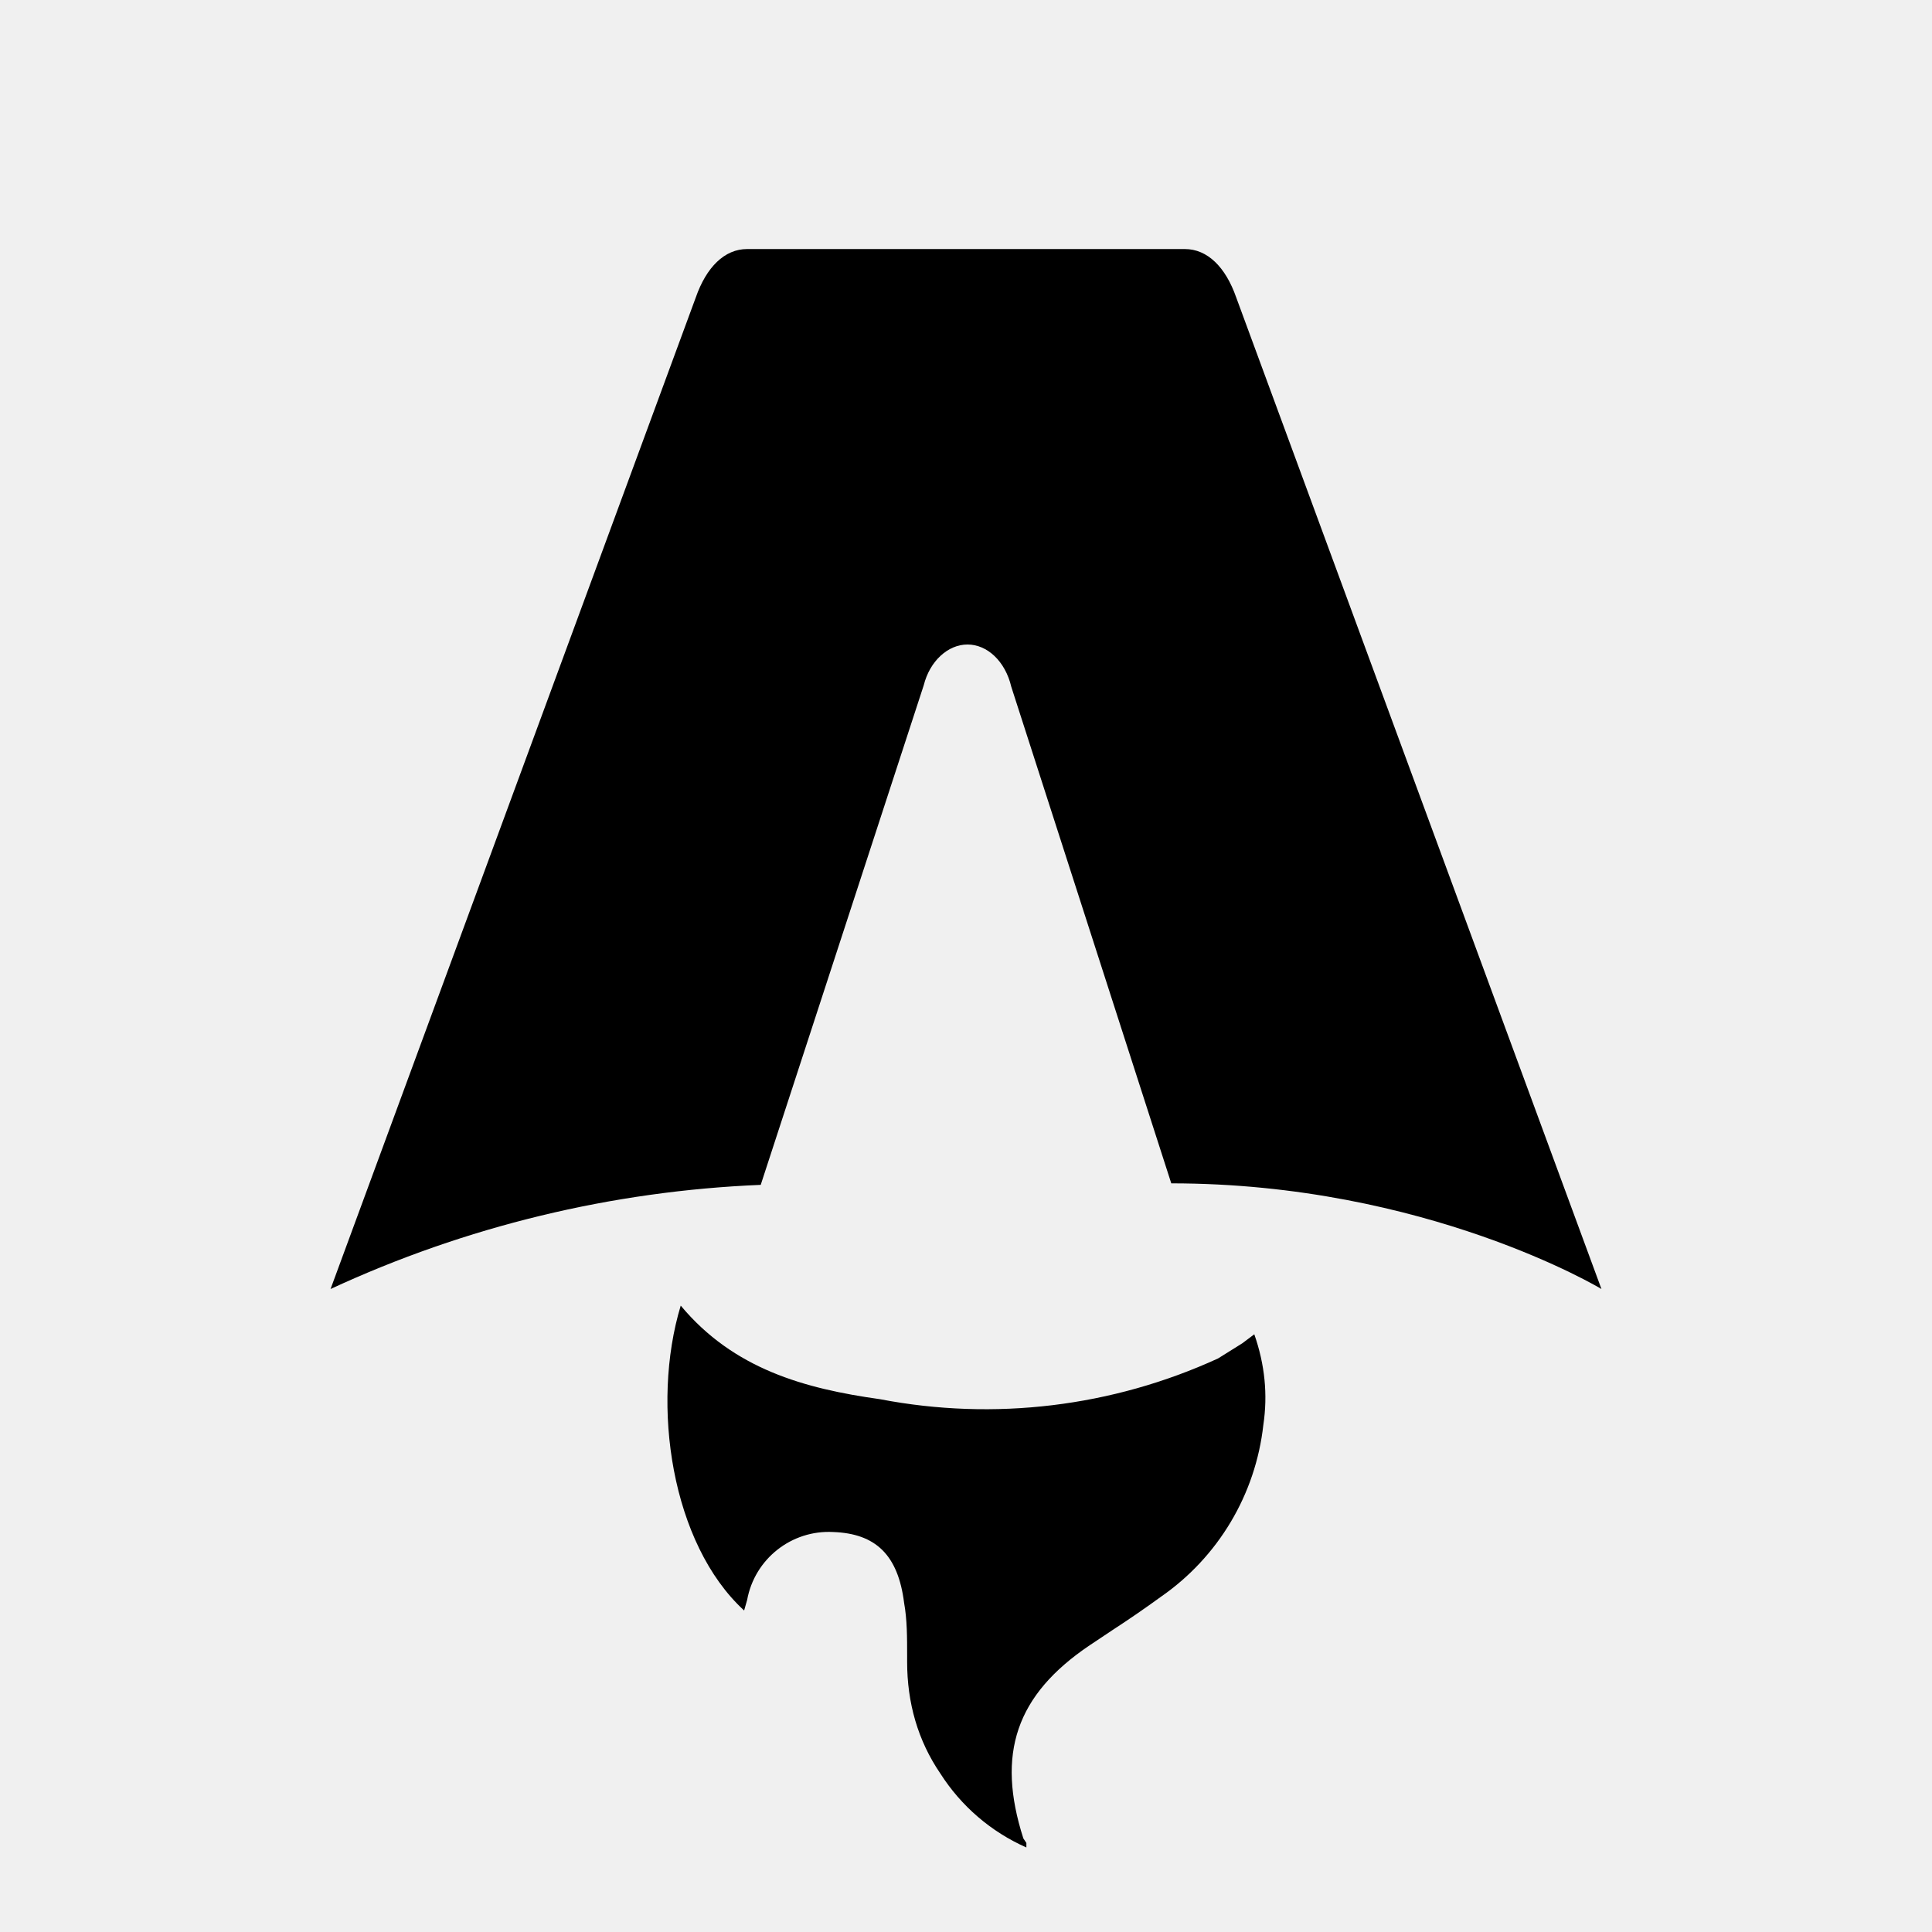
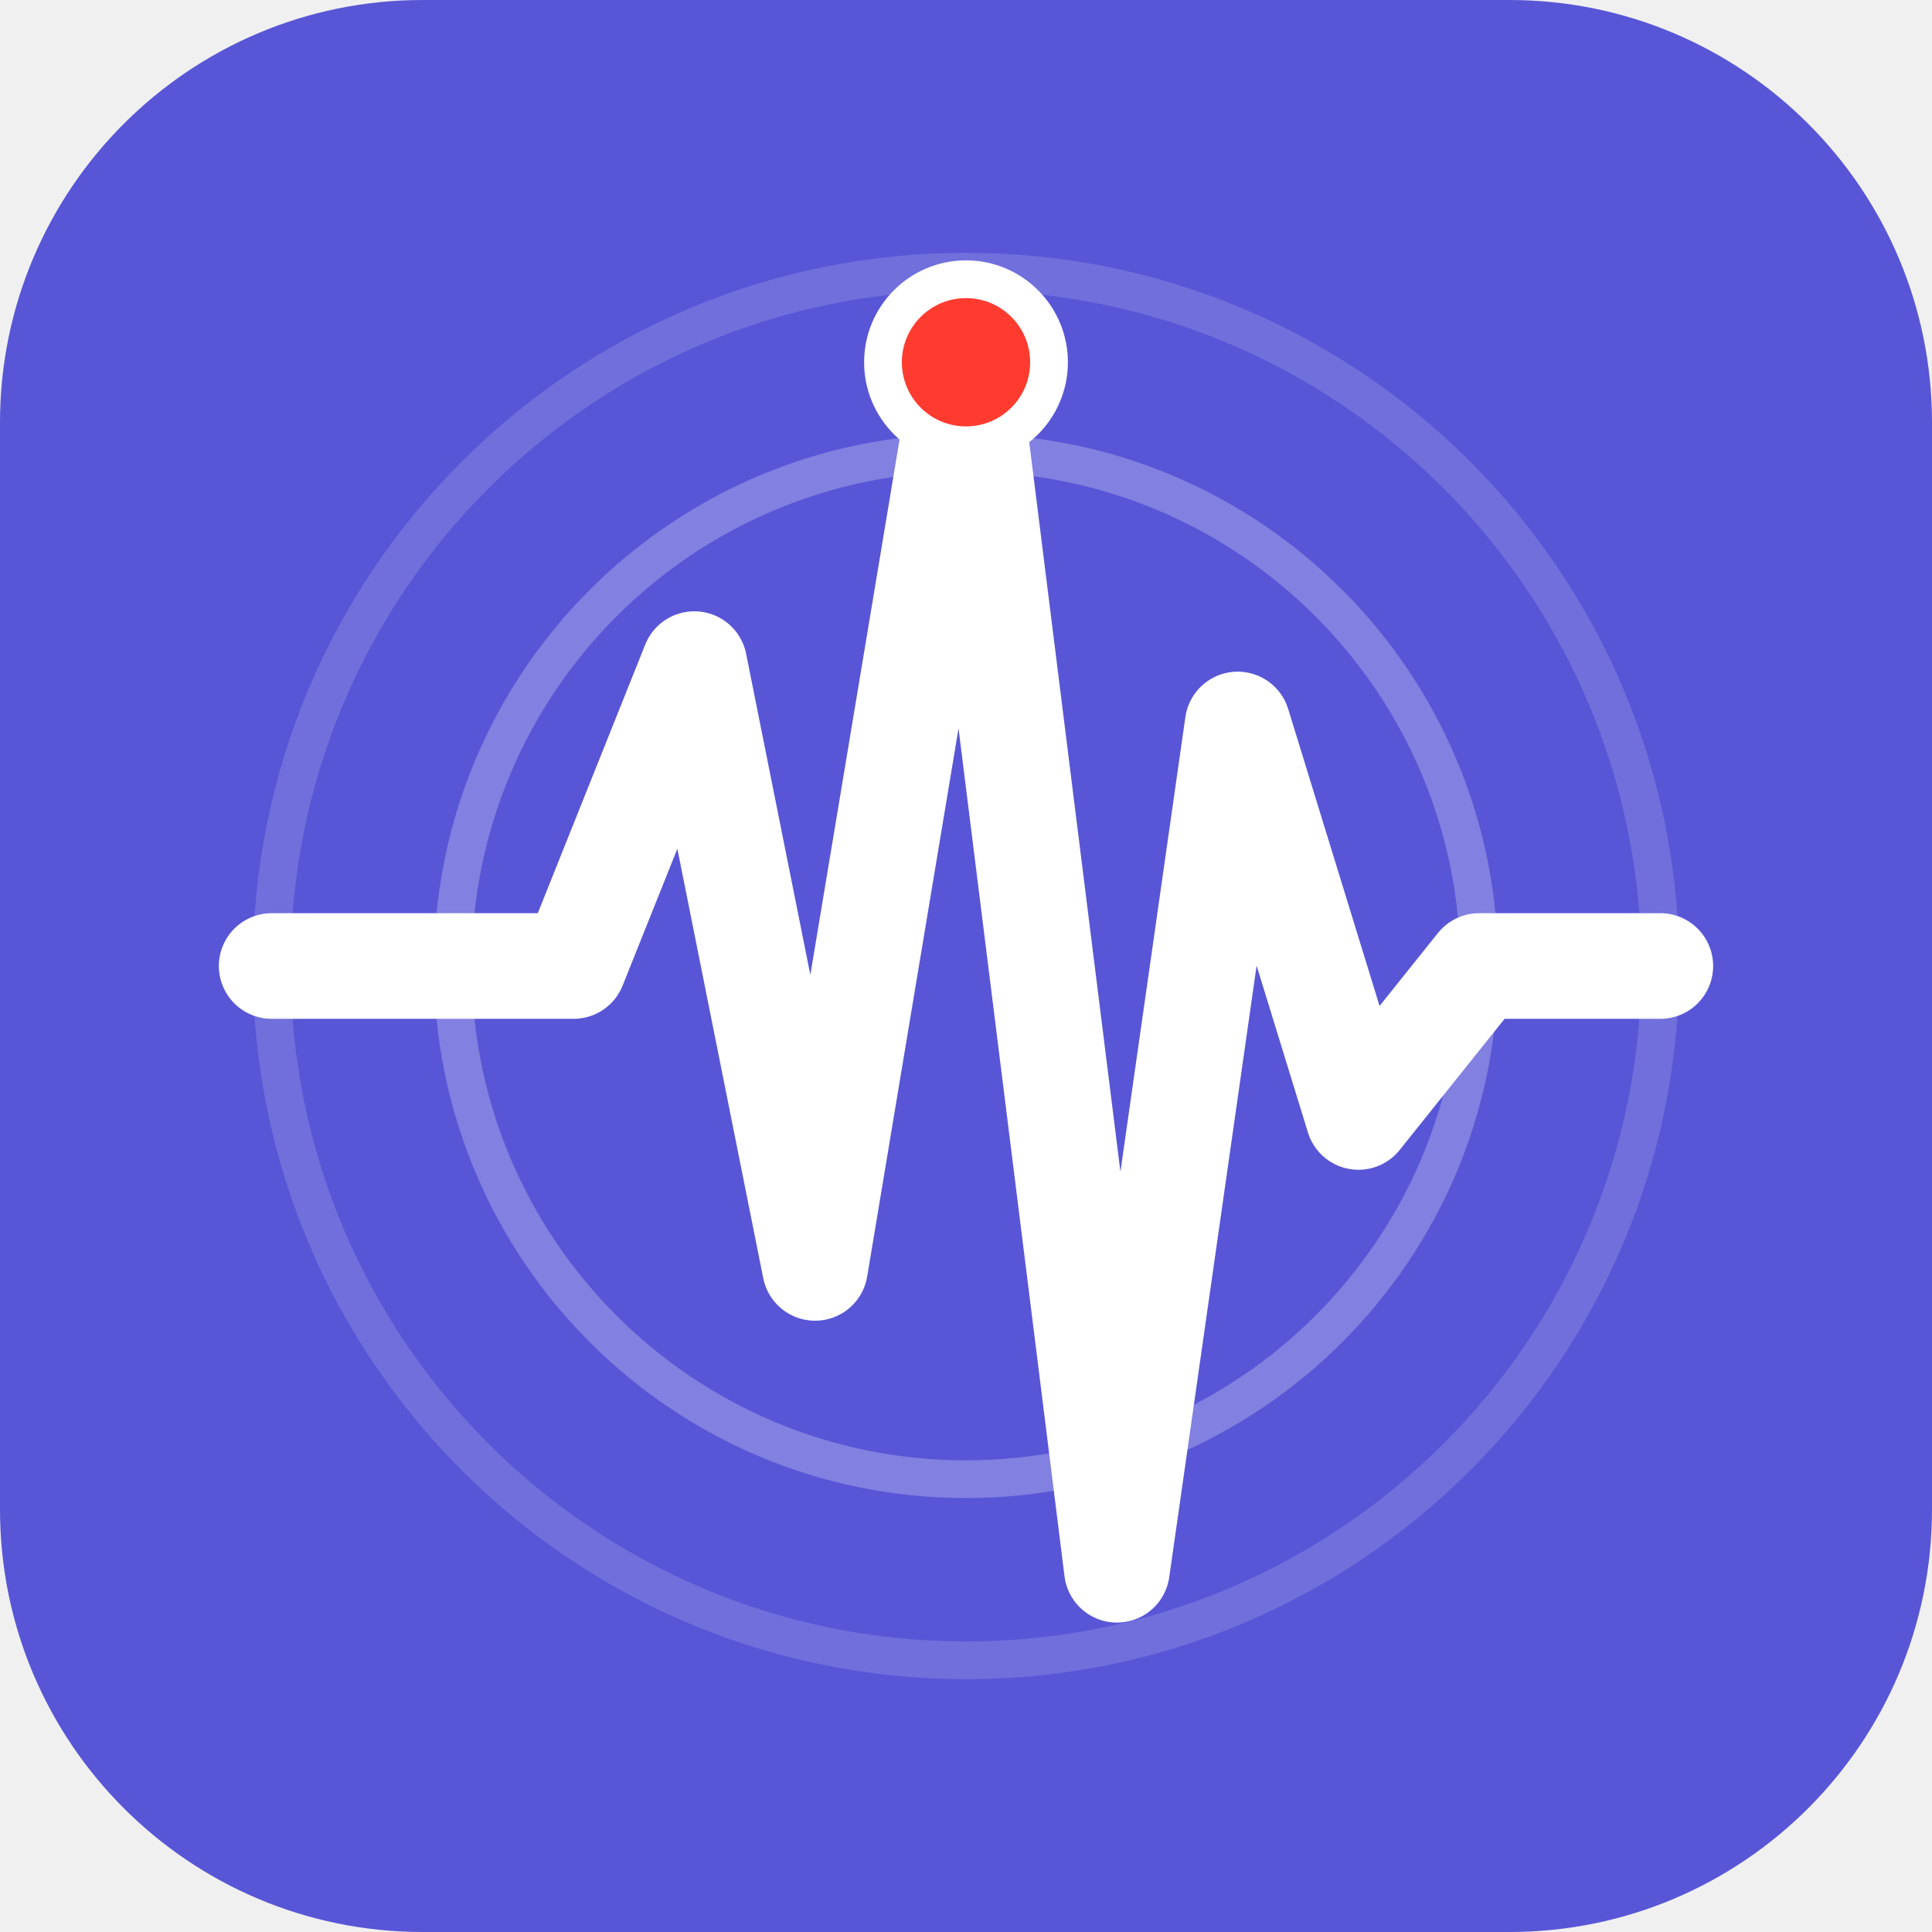
- <svg xmlns="http://www.w3.org/2000/svg" fill="none" viewBox="0 0 128 128">
-   <path d="M50.4 78.5a75.1 75.1 0 0 0-28.5 6.9l24.2-65.7c.7-2 1.9-3.2 3.4-3.2h29c1.5 0 2.7 1.2 3.4 3.2l24.2 65.7s-11.6-7-28.5-7L67 45.5c-.4-1.7-1.6-2.8-2.9-2.8-1.3 0-2.5 1.1-2.9 2.7L50.4 78.5Zm-1.1 28.2Zm-4.2-20.2c-2 6.6-.6 15.8 4.2 20.2a17.5 17.5 0 0 1 .2-.7 5.5 5.5 0 0 1 5.7-4.5c2.8.1 4.3 1.5 4.7 4.7.2 1.1.2 2.3.2 3.5v.4c0 2.7.7 5.2 2.2 7.4a13 13 0 0 0 5.7 4.9v-.3l-.2-.3c-1.8-5.6-.5-9.5 4.4-12.8l1.5-1a73 73 0 0 0 3.2-2.2 16 16 0 0 0 6.8-11.4c.3-2 .1-4-.6-6l-.8.6-1.6 1a37 37 0 0 1-22.4 2.7c-5-.7-9.7-2-13.2-6.2Z" />
-   <style>
-         path { fill: #000; }
-         @media (prefers-color-scheme: dark) {
-             path { fill: #FFF; }
-         }
-     </style>
+ <svg xmlns="http://www.w3.org/2000/svg" viewBox="0 0 128 128" fill="none">
+   <rect width="128" height="128" rx="28" fill="#5856D6" />
+   <circle cx="64" cy="64" r="46" stroke="#FFFFFF" stroke-opacity="0.15" stroke-width="2.5" />
+   <circle cx="64" cy="64" r="34" stroke="#FFFFFF" stroke-opacity="0.25" stroke-width="2.5" />
+   <path d="M 18 64 L 38 64 L 46 44 L 54 84 L 64 24 L 74 104 L 82 48 L 90 74 L 98 64 L 110 64" stroke="#FFFFFF" stroke-width="7" stroke-linecap="round" stroke-linejoin="round" />
+   <circle cx="64" cy="24" r="5.5" fill="#FF3B30" stroke="#FFFFFF" stroke-width="2.5" />
</svg>
